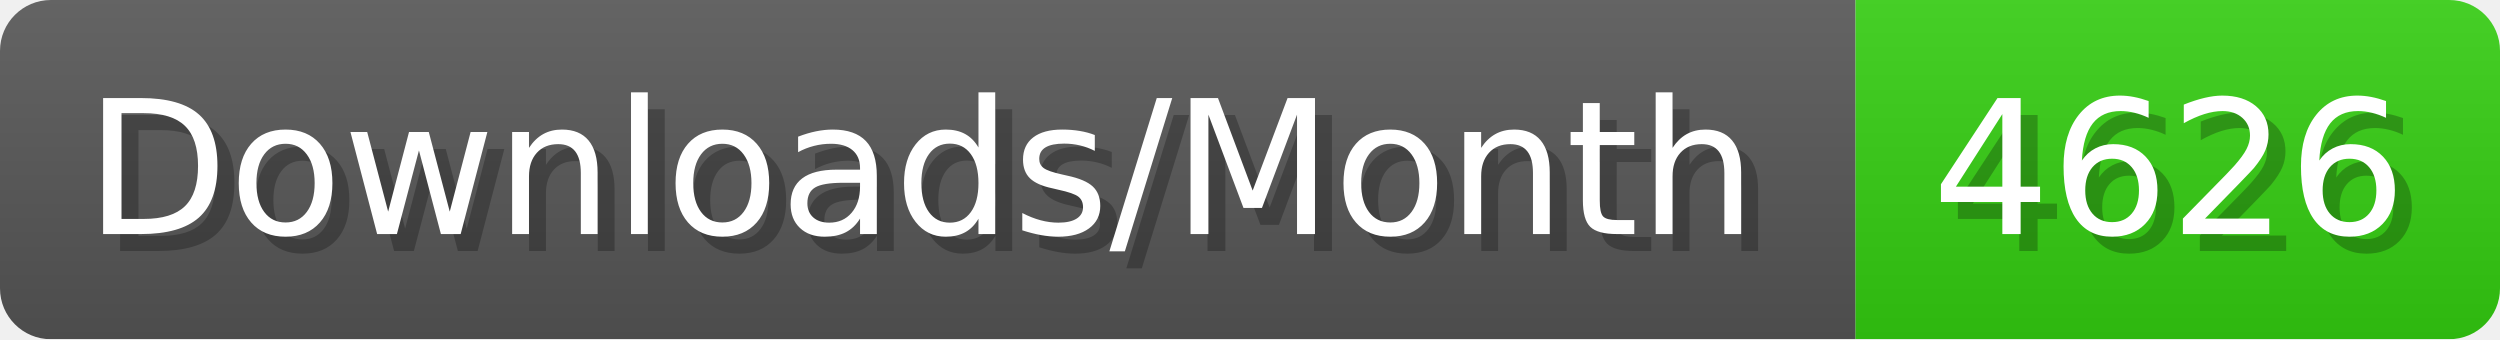
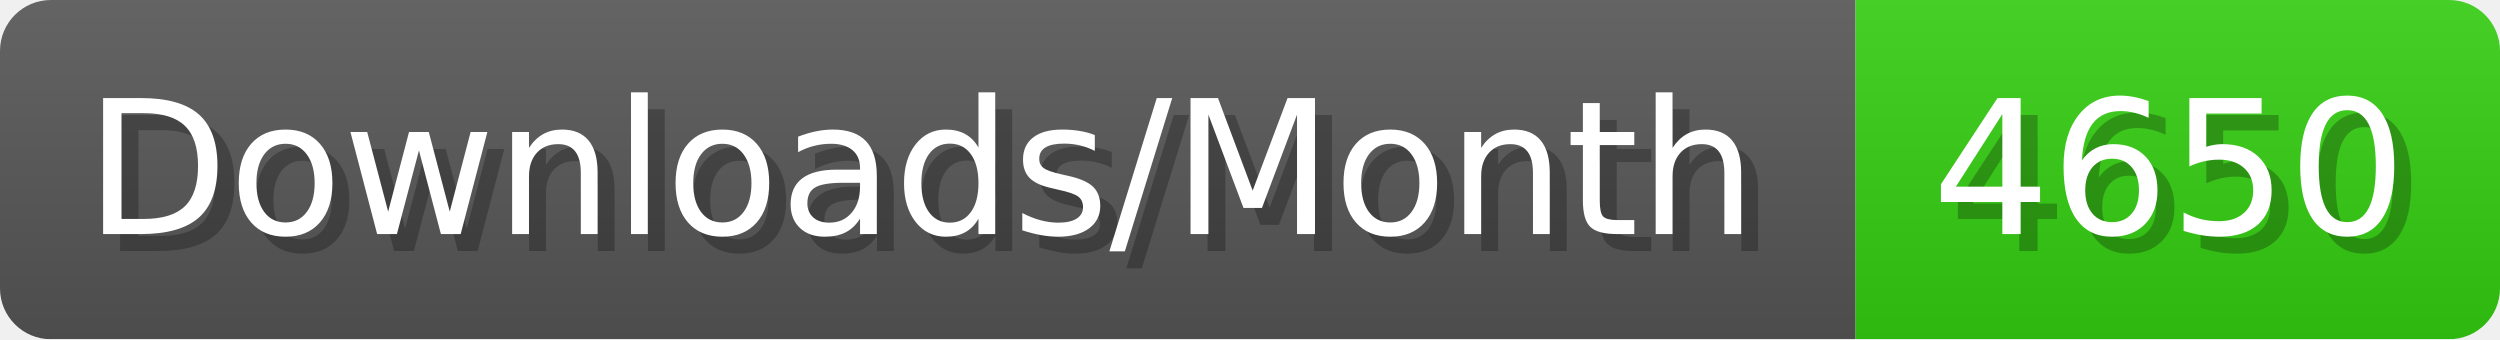
- <svg xmlns="http://www.w3.org/2000/svg" width="147.4" height="20" viewBox="0 0 1474 200" role="img" aria-label="Downloads/Month: 4626">
+ <svg xmlns="http://www.w3.org/2000/svg" width="147.4" height="20" viewBox="0 0 1474 200" role="img" aria-label="Downloads/Month: 4650">
  <linearGradient id="YlXUI" x2="0" y2="100%">
    <stop offset="0" stop-opacity=".1" stop-color="#EEE" />
    <stop offset="1" stop-opacity=".1" />
  </linearGradient>
  <mask id="JHhop">
    <rect width="1474" height="200" rx="30" fill="#FFF" />
  </mask>
  <g mask="url(#JHhop)">
    <rect width="1094" height="200" fill="#555" />
    <rect width="380" height="200" fill="#3C1" x="1094" />
    <rect width="1474" height="200" fill="url(#YlXUI)" />
  </g>
  <g aria-hidden="true" fill="#fff" text-anchor="start" font-family="Verdana,DejaVu Sans,sans-serif" font-size="110">
    <text x="60" y="148" textLength="994" fill="#000" opacity="0.25">Downloads/Month</text>
    <text x="50" y="138" textLength="994">Downloads/Month</text>
-     <text x="1149" y="148" textLength="280" fill="#000" opacity="0.25">4626</text>
-     <text x="1139" y="138" textLength="280">4626</text>
+     <text x="1149" y="148" textLength="280" fill="#000" opacity="0.25">4650</text>
+     <text x="1139" y="138" textLength="280">4650</text>
  </g>
</svg>
